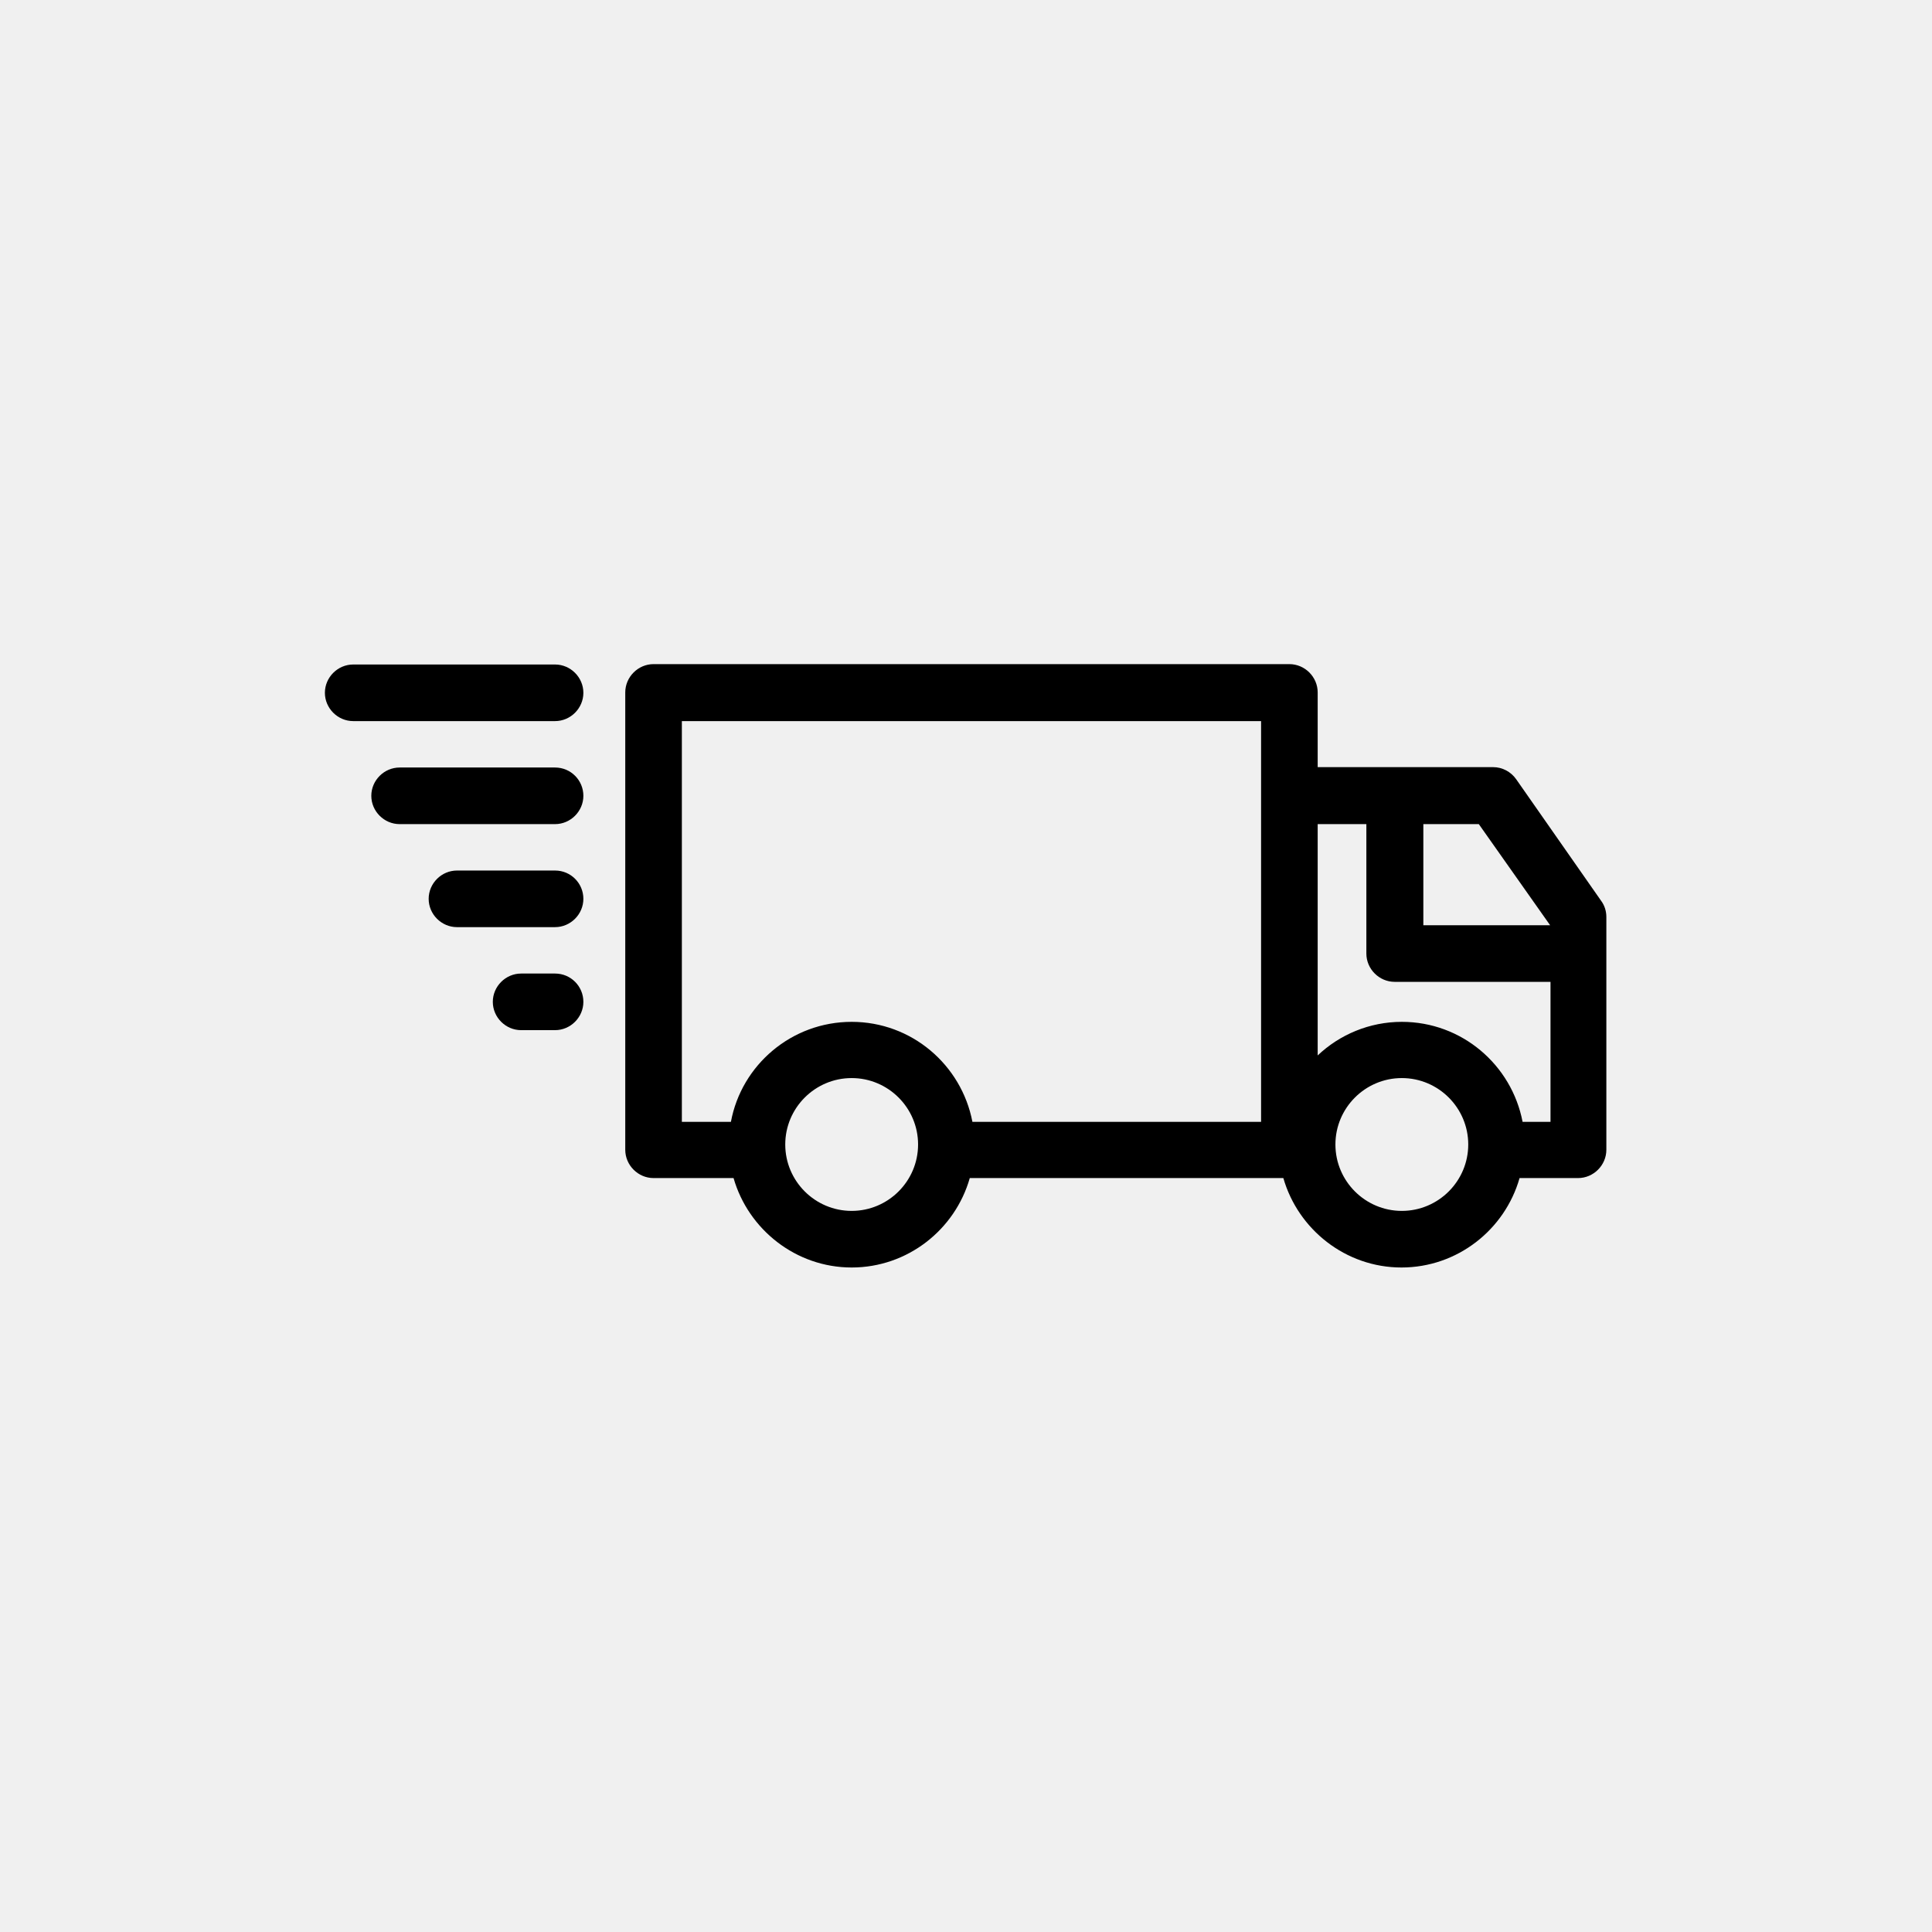
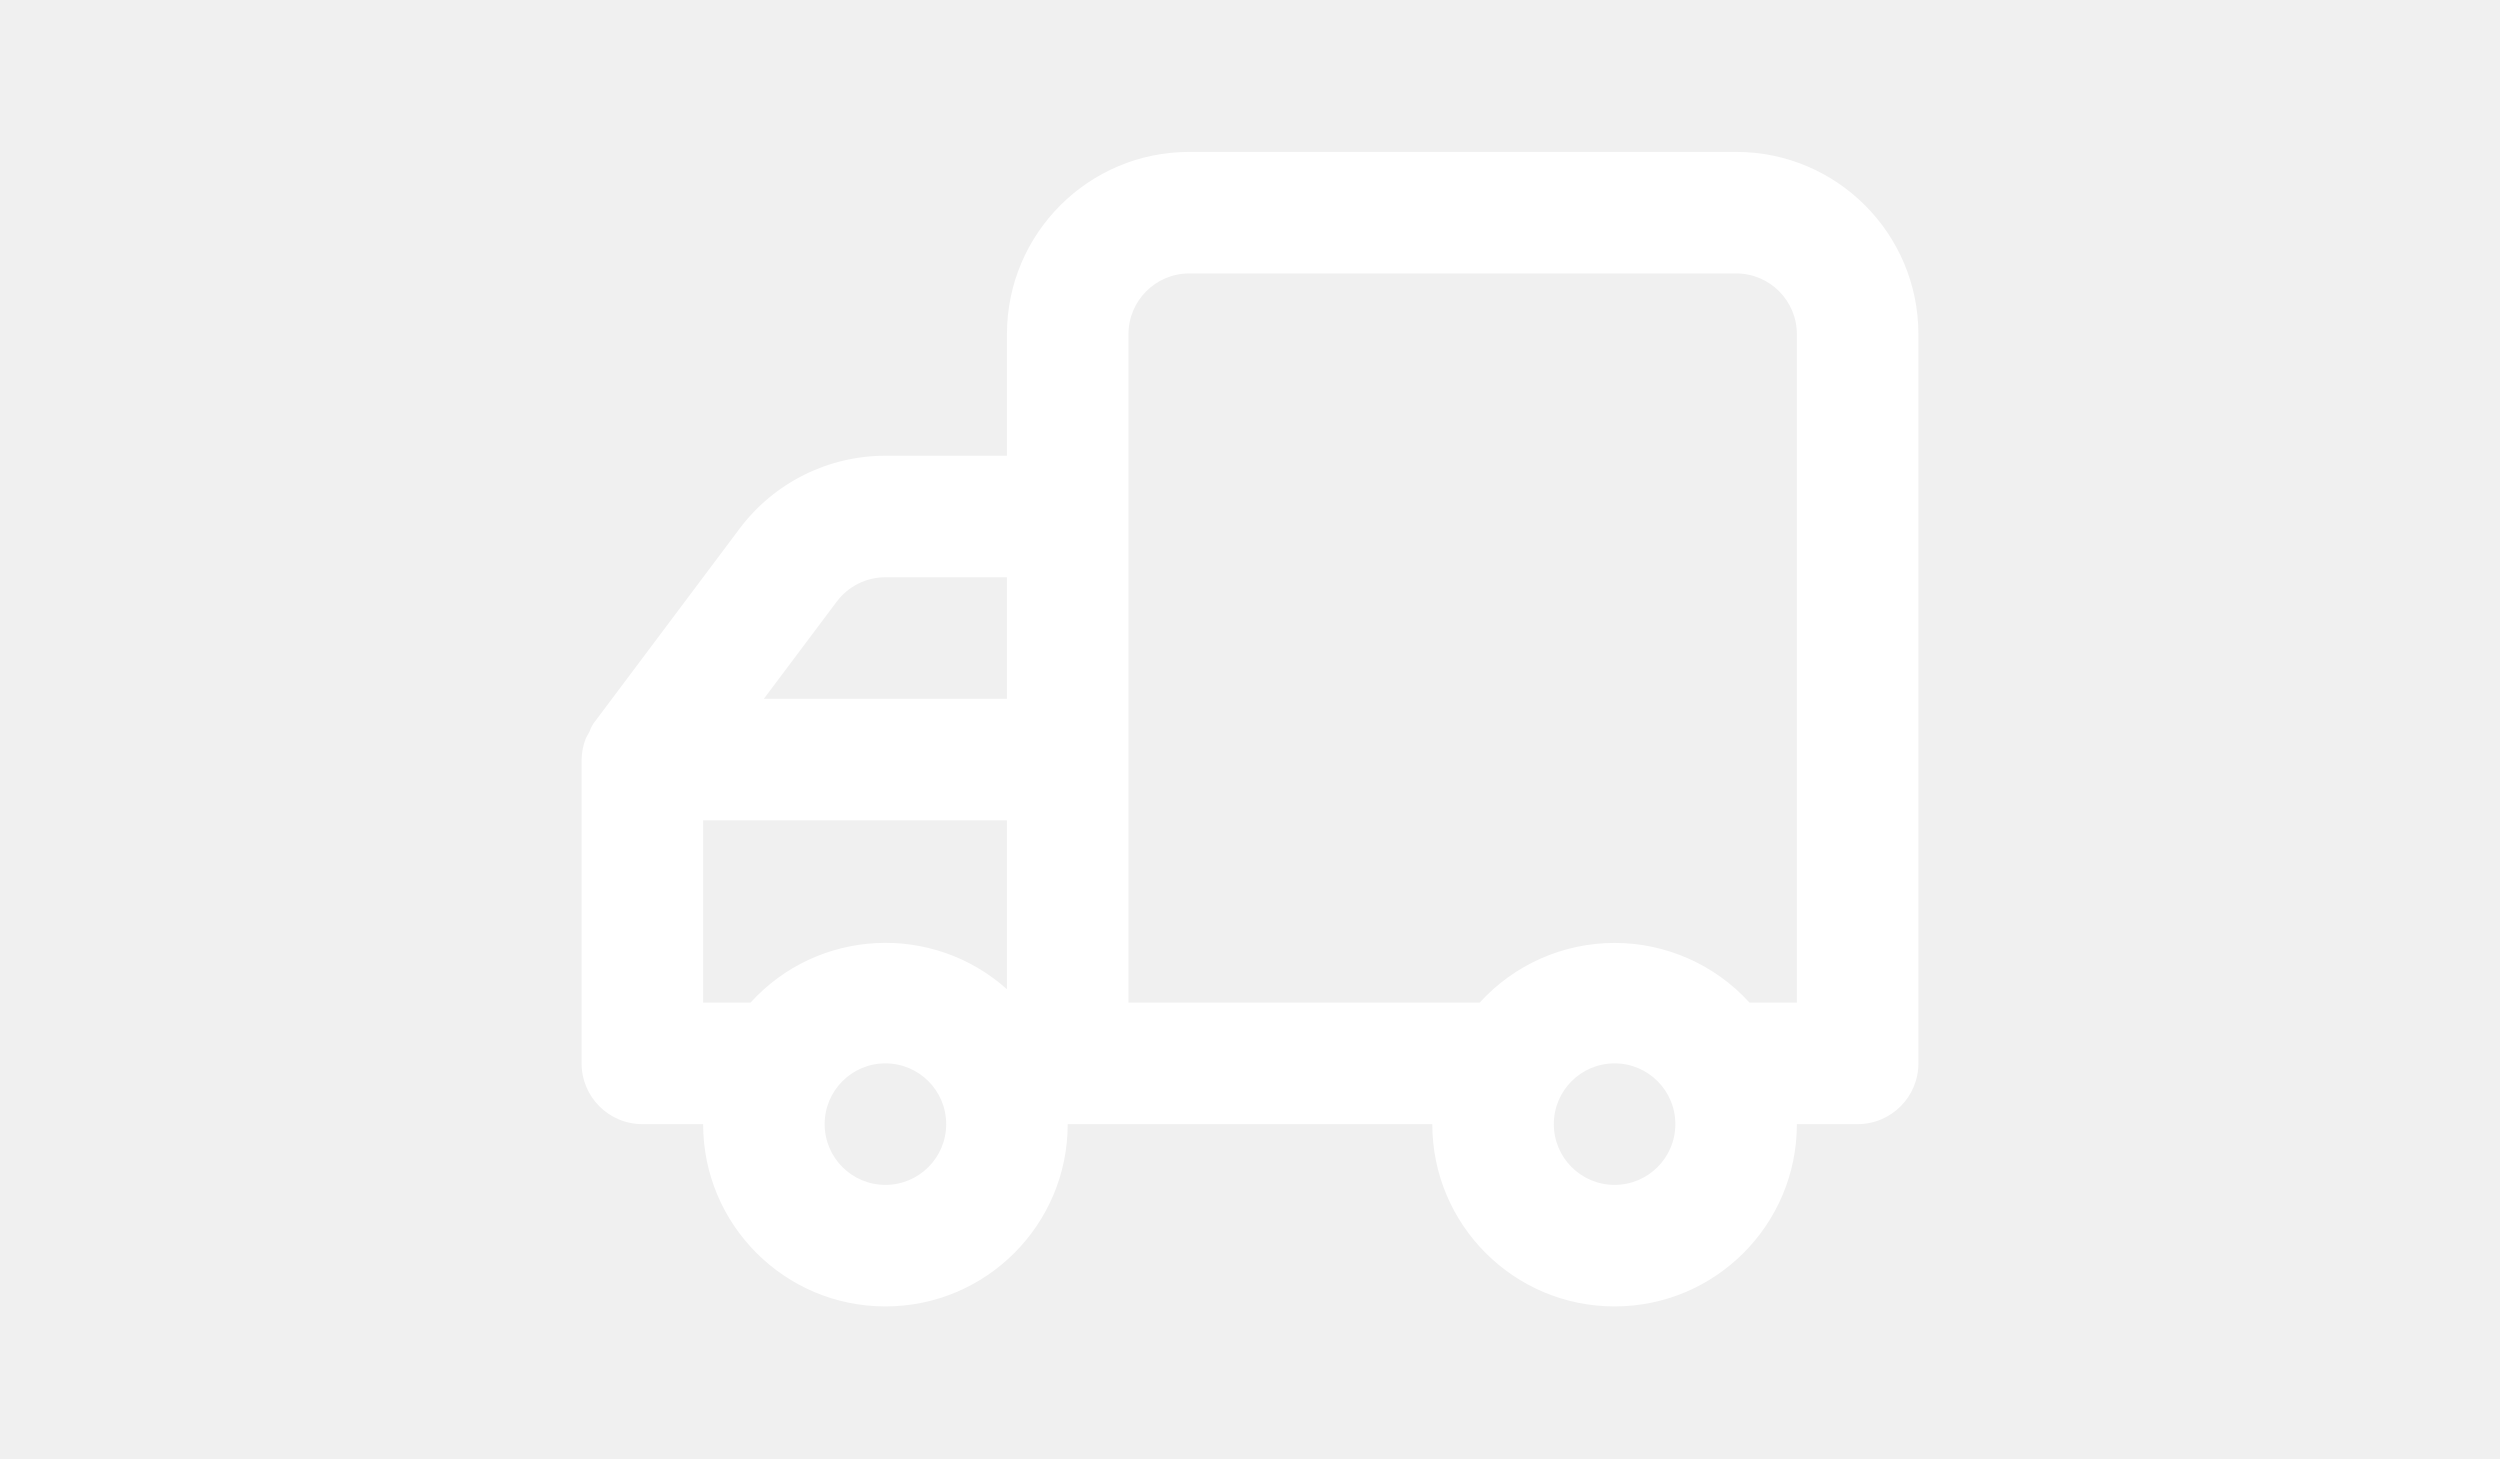
- <svg xmlns="http://www.w3.org/2000/svg" enable-background="new 0 0 512 512" version="1.1" viewBox="0 0 512 512" xml:space="preserve">
-   <g id="Layer_1" />
-   <g id="Layer_2">
-     <g>
-       <path d="M401.8,206.5c-1.4-2-3.7-3.2-6.1-3.2h-46.5v-19.8c0-4.1-3.4-7.5-7.5-7.5H173.2c-4.1,0-7.5,3.4-7.5,7.5v121.2    c0,4.1,3.4,7.5,7.5,7.5h21.2c3.9,13.6,16.5,23.7,31.3,23.7s27.4-10,31.3-23.7h83.1c3.9,13.6,16.5,23.7,31.3,23.7    s27.4-10,31.3-23.7h15.5c4.1,0,7.5-3.4,7.5-7.5V243c0-1.6-0.5-3.1-1.4-4.3L401.8,206.5z M410.8,245.2h-33.6v-26.8h14.7    L410.8,245.2z M180.7,191.1h153.5v106.2h-76.5c-2.9-15.1-16.1-26.5-32-26.5s-29.2,11.4-32,26.5h-13V191.1z M225.7,320.9    c-9.7,0-17.6-7.9-17.6-17.6s7.9-17.6,17.6-17.6s17.6,7.9,17.6,17.6S235.4,320.9,225.7,320.9z M371.5,320.9    c-9.7,0-17.6-7.9-17.6-17.6s7.9-17.6,17.6-17.6s17.6,7.9,17.6,17.6S381.2,320.9,371.5,320.9z M403.5,297.3    c-2.9-15.1-16.1-26.5-32-26.5c-8.6,0-16.5,3.4-22.3,8.9v-61.3h12.9v34.3c0,4.1,3.4,7.5,7.5,7.5h41.3v37.1H403.5z" />
-       <path d="M93.6,191.1h53.5c4.1,0,7.5-3.4,7.5-7.5s-3.4-7.5-7.5-7.5H93.6c-4.1,0-7.5,3.4-7.5,7.5S89.5,191.1,93.6,191.1z" />
-       <path d="M147.1,203.4h-41.2c-4.1,0-7.5,3.4-7.5,7.5s3.4,7.5,7.5,7.5h41.2c4.1,0,7.5-3.4,7.5-7.5S151.3,203.4,147.1,203.4z" />
-       <path d="M147.1,230.7h-26c-4.1,0-7.5,3.4-7.5,7.5s3.4,7.5,7.5,7.5h26c4.1,0,7.5-3.4,7.5-7.5S151.3,230.7,147.1,230.7z" />
-       <path d="M147.1,258h-9c-4.1,0-7.5,3.4-7.5,7.5s3.4,7.5,7.5,7.5h9c4.1,0,7.5-3.4,7.5-7.5S151.3,258,147.1,258z" />
-     </g>
-   </g>
+ <svg xmlns="http://www.w3.org/2000/svg" width="24" height="14" viewBox="0 0 24 24" fill="#FFF">
+   <path d="M1,12.5v5a1,1,0,0,0,1,1H3a3,3,0,0,0,6,0h6a3,3,0,0,0,6,0h1a1,1,0,0,0,1-1V5.5a3,3,0,0,0-3-3H11a3,3,0,0,0-3,3v2H6A3,3,0,0,0,3.6,8.7L1.2,11.9a.61.61,0,0,0-.07.14l-.06.11A1,1,0,0,0,1,12.5Zm16,6a1,1,0,1,1,1,1A1,1,0,0,1,17,18.5Zm-7-13a1,1,0,0,1,1-1h9a1,1,0,0,1,1,1v11h-.78a3,3,0,0,0-4.44,0H10Zm-2,6H4L5.2,9.9A1,1,0,0,1,6,9.5H8Zm-3,7a1,1,0,1,1,1,1A1,1,0,0,1,5,18.5Zm-2-5H8v2.78a3,3,0,0,0-4.22.22H3Z" />
</svg>
